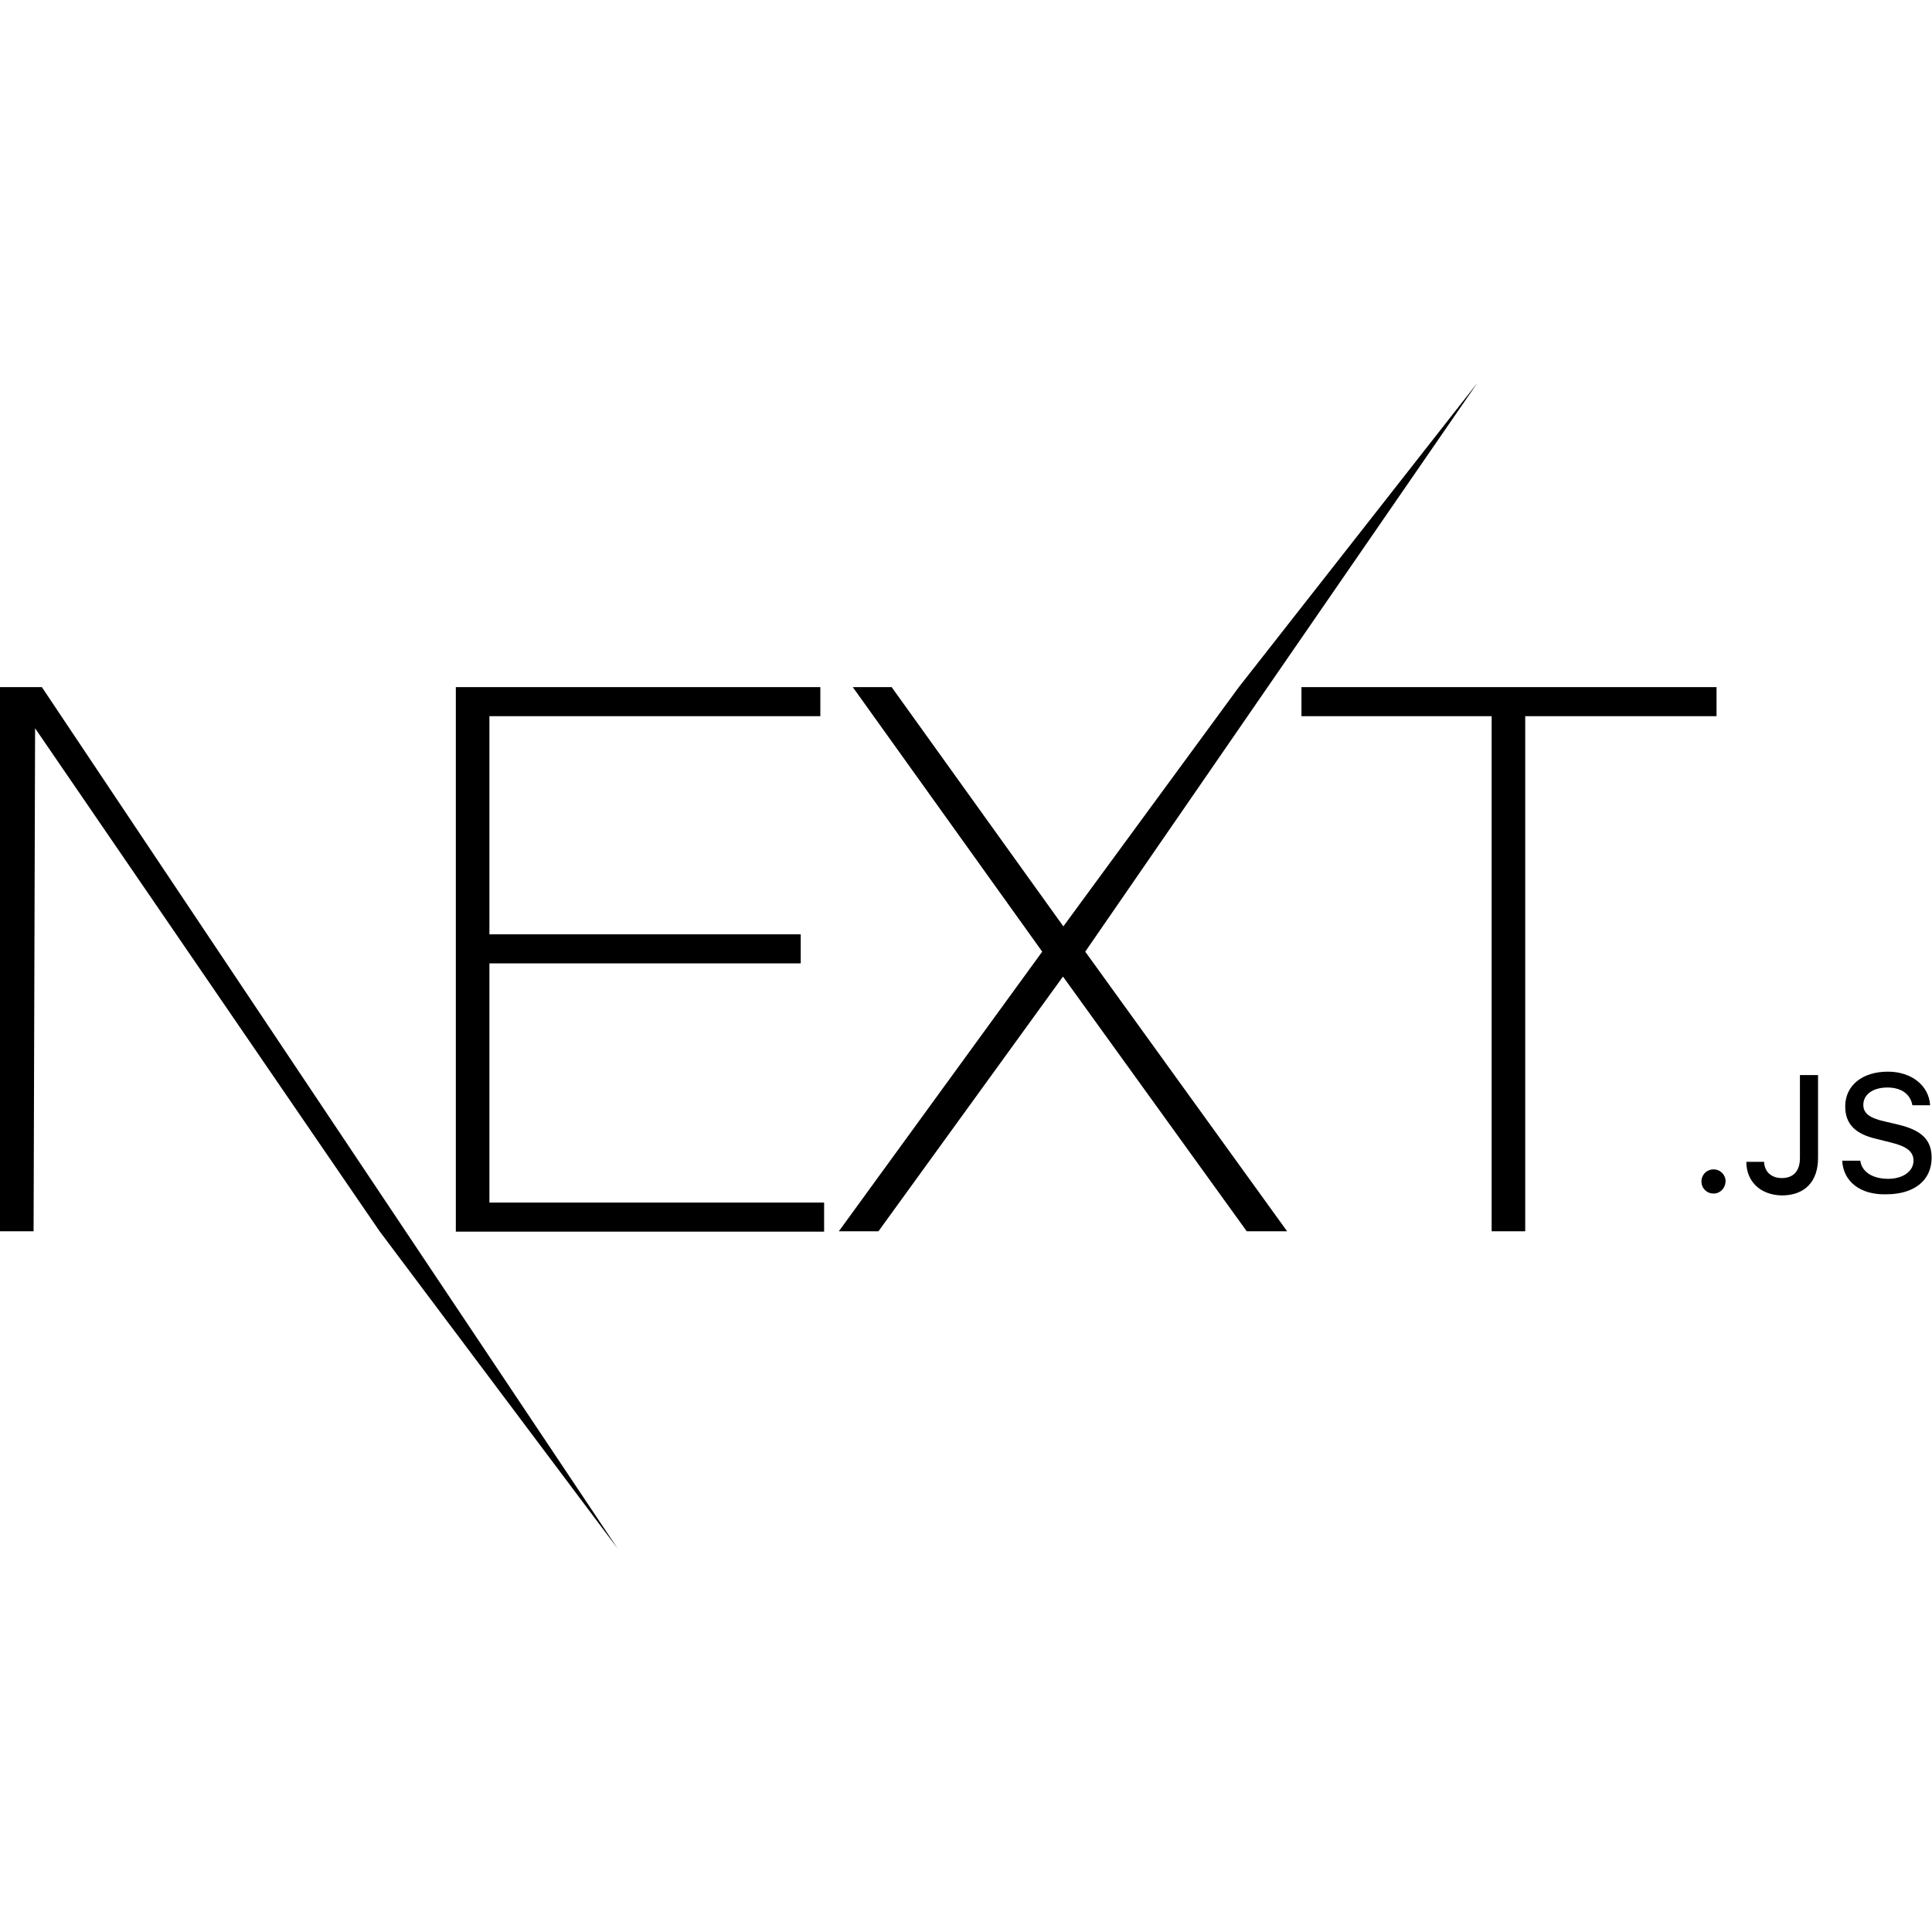
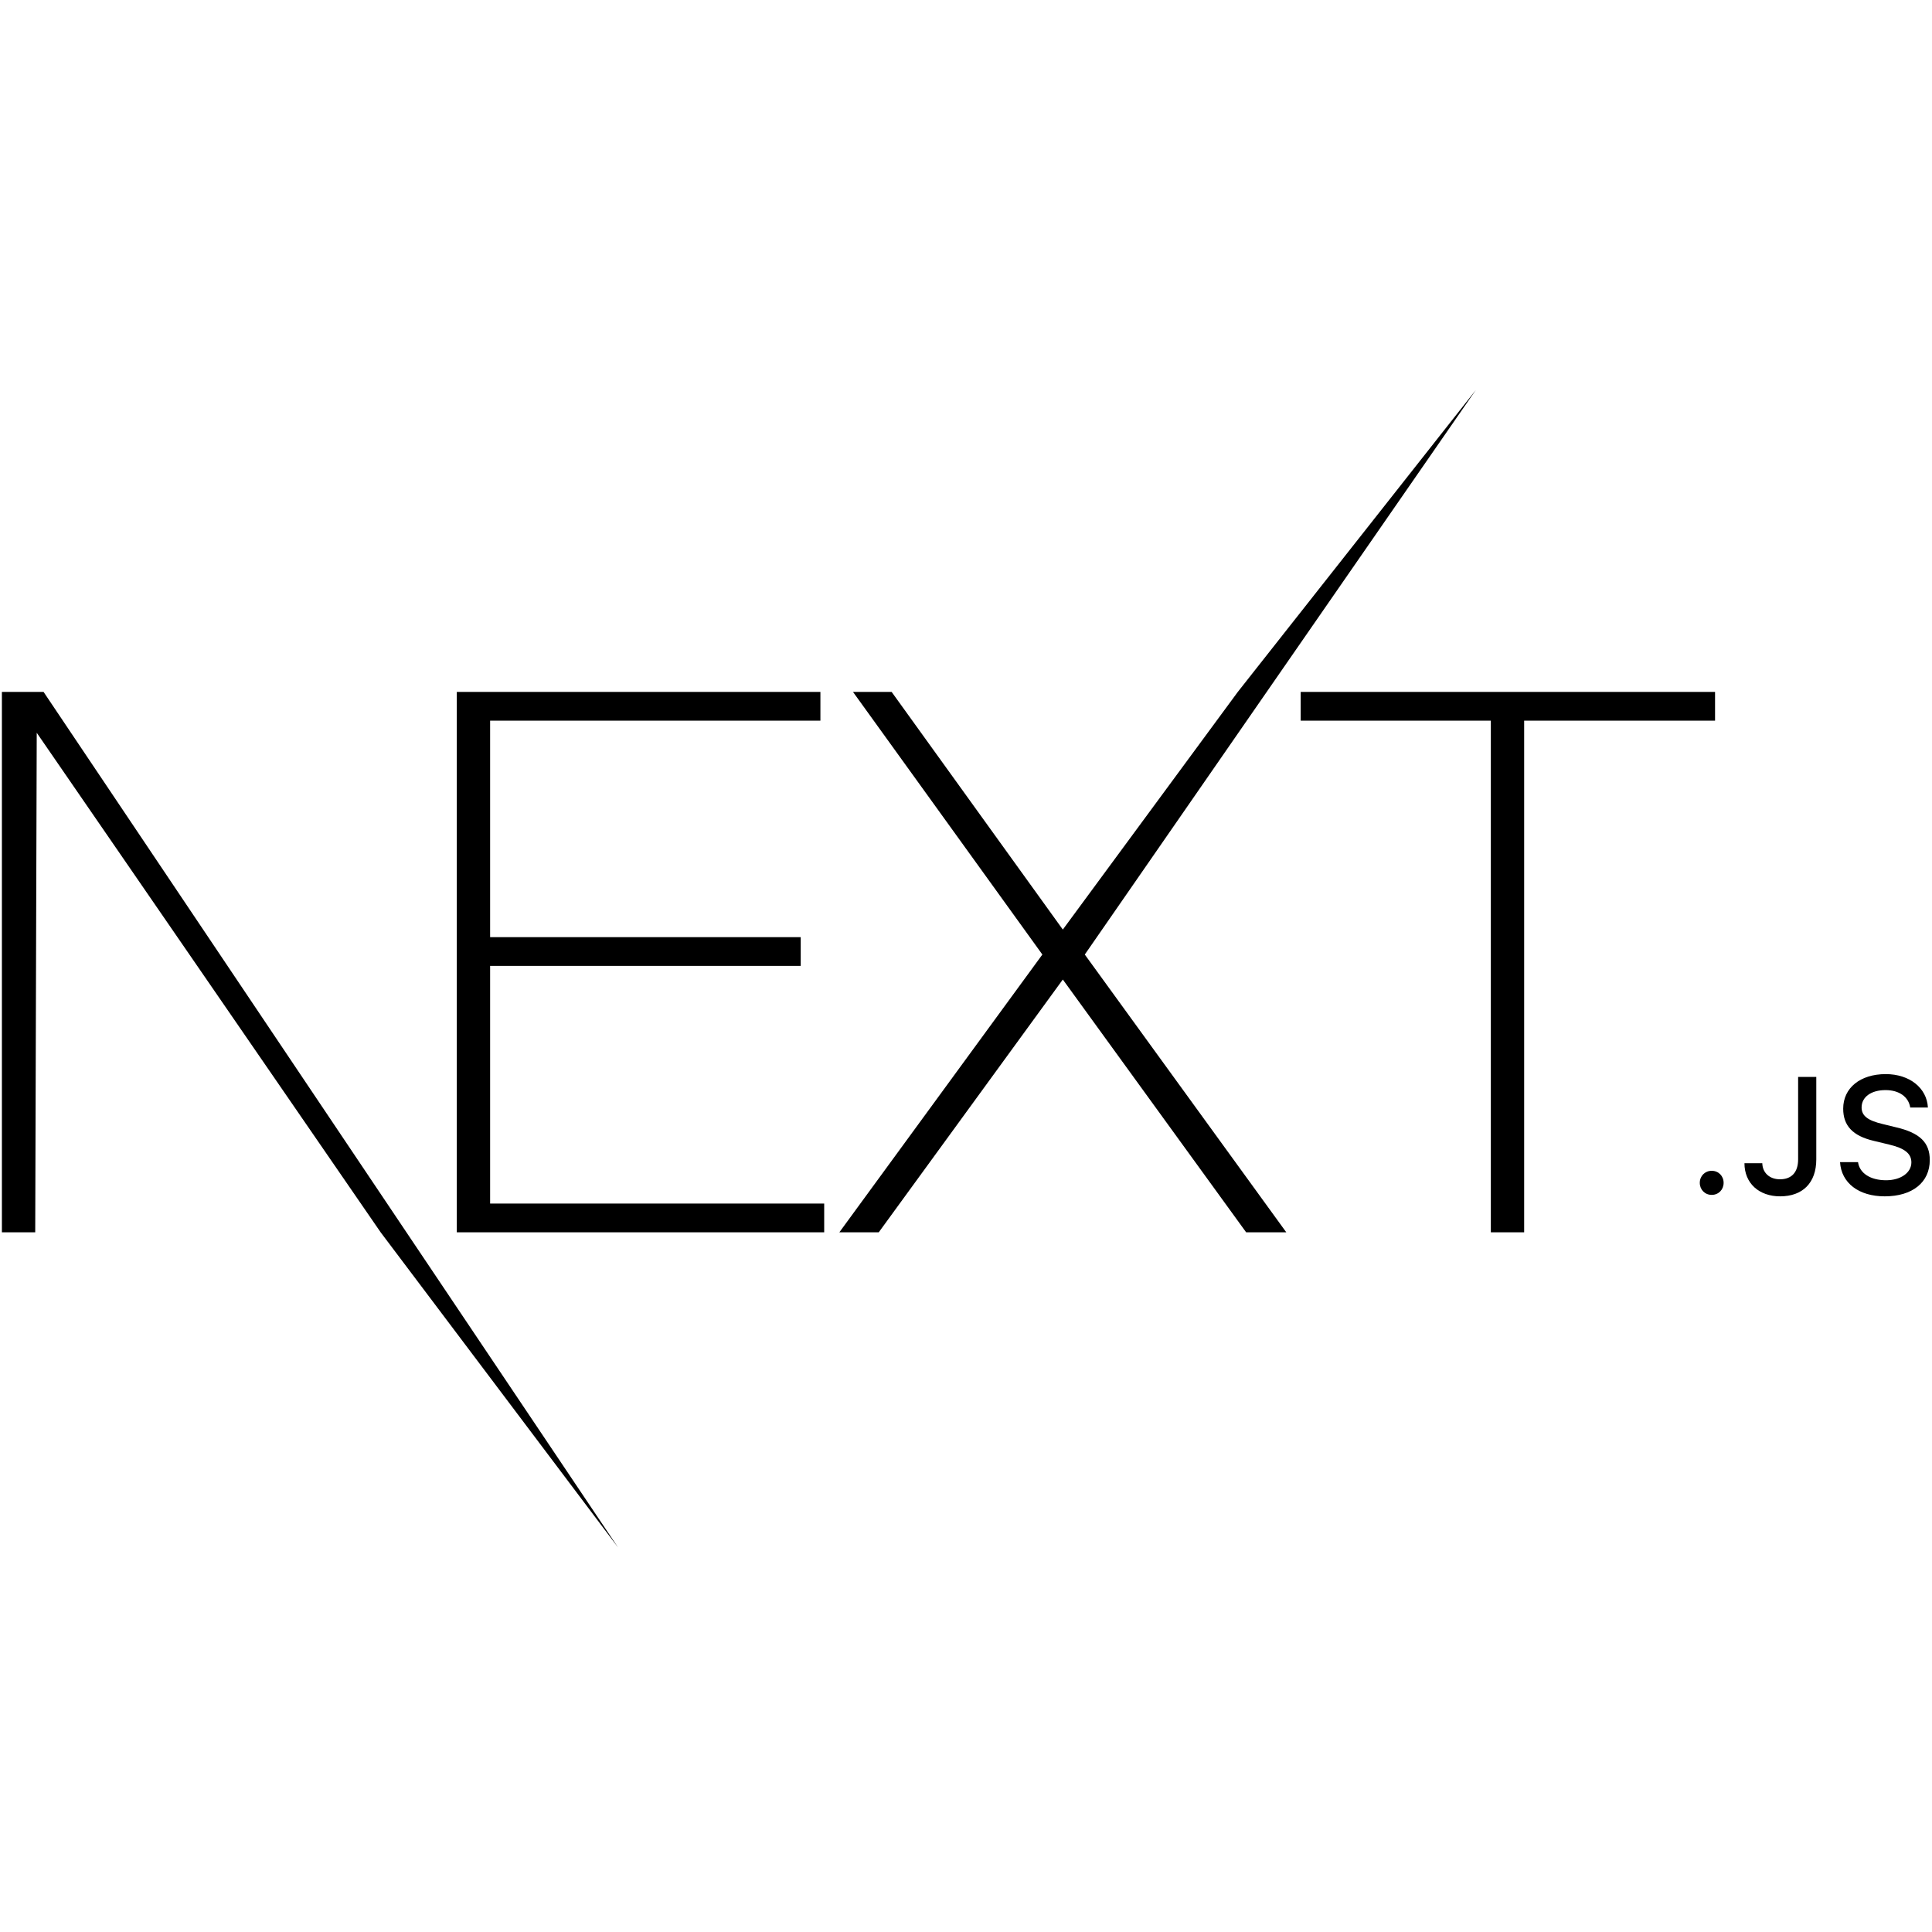
- <svg xmlns="http://www.w3.org/2000/svg" version="1.1" id="Layer_1" x="0px" y="0px" height="25" width="25" viewBox="0 0 512 512" xml:space="preserve">
-   <g>
-     <path d="M120.8,182.1h96.6v7.7h-87.7v57.8h82.5v7.7h-82.5v63.4h88.7v7.7h-97.6V182.1z M226,182.1h10.3l45.5,63.4l46.5-63.4   l63.2-80.6L287.6,252.2l53.5,74.1h-10.7l-48.7-67.5l-48.9,67.5h-10.5l53.9-74.1L226,182.1z M344.9,189.8v-7.7h110v7.7h-50.7v136.5   h-8.9V189.8H344.9z M0,182.1h11.1l152.6,228.3l-63.1-84.1L9.3,193L8.9,326.3H0V182.1z M454.1,316.3c-1.8,0-3.2-1.4-3.2-3.2   c0-1.8,1.4-3.2,3.2-3.2c1.8,0,3.2,1.4,3.2,3.2C457.2,314.9,455.9,316.3,454.1,316.3z M462.8,307.9h4.7c0.1,2.6,1.9,4.3,4.7,4.3   c3.1,0,4.8-1.9,4.8-5.3v-22h4.8v22c0,6.3-3.6,9.9-9.6,9.9C466.6,316.7,462.8,313.2,462.8,307.9z M488.2,307.6h4.8   c0.4,3,3.3,4.8,7.4,4.8c3.9,0,6.7-2,6.7-4.8c0-2.4-1.8-3.8-5.9-4.8l-4-1c-5.6-1.3-8.2-4-8.2-8.6c0-5.5,4.5-9.2,11.3-9.2   c6.3,0,10.9,3.7,11.2,8.9h-4.7c-0.5-2.9-2.9-4.7-6.6-4.7c-3.8,0-6.4,1.8-6.4,4.6c0,2.2,1.6,3.5,5.7,4.4l3.4,0.8   c6.4,1.5,9,4.1,9,8.8c0,6-4.6,9.7-12,9.7C493.1,316.7,488.5,313.2,488.2,307.6z" />
+ <svg xmlns="http://www.w3.org/2000/svg" width="25px" height="25px" viewBox="0 0 207 124" version="1.1">
+   <defs />
+   <g id="Page-1" stroke="none" stroke-width="1" fill="none" fill-rule="evenodd">
+     <g id="Black-Next.js" transform="translate(-247, -138)" fill="#000000" fill-rule="nonzero">
+       <g id="next-black" transform="translate(247, 138)">
+         <g id="EXT-+-Type-something">
+           <path d="M48.942,32.632 L87.901,32.632 L87.901,35.714 L52.513,35.714 L52.513,58.907 L85.791,58.907 L85.791,61.989 L52.513,61.989 L52.513,87.453 L88.307,87.453 L88.307,90.534 L48.942,90.534 L48.942,32.632 Z M91.391,32.632 L95.531,32.632 L113.874,58.096 L132.623,32.632 L158.124,0.287 L116.228,60.772 L137.817,90.534 L133.516,90.534 L113.874,63.448 L94.151,90.534 L89.93,90.534 L111.682,60.772 L91.391,32.632 Z M139.359,35.714 L139.359,32.632 L183.756,32.632 L183.756,35.714 L163.303,35.714 L163.303,90.534 L159.732,90.534 L159.732,35.714 L139.359,35.714 Z" id="EXT" />
+           <polygon id="Type-something" points="0.203 32.632 4.667 32.632 66.224 124.303 40.785 90.534 3.936 37.011 3.774 90.534 0.203 90.534" />
+         </g>
+         <path d="M183.397,86.523 C184.135,86.523 184.673,85.96 184.673,85.233 C184.673,84.506 184.135,83.943 183.397,83.943 C182.667,83.943 182.12,84.506 182.12,85.233 C182.12,85.96 182.667,86.523 183.397,86.523 Z M186.906,83.13 C186.906,85.276 188.461,86.679 190.728,86.679 C193.142,86.679 194.602,85.233 194.602,82.723 L194.602,73.886 L192.656,73.886 L192.656,82.714 C192.656,84.108 191.952,84.852 190.71,84.852 C189.598,84.852 188.843,84.16 188.817,83.13 L186.906,83.13 Z M197.147,83.017 C197.286,85.25 199.153,86.679 201.933,86.679 C204.903,86.679 206.762,85.181 206.762,82.792 C206.762,80.914 205.702,79.875 203.131,79.278 L201.75,78.94 C200.117,78.56 199.457,78.049 199.457,77.157 C199.457,76.032 200.482,75.296 202.02,75.296 C203.479,75.296 204.486,76.015 204.669,77.166 L206.562,77.166 C206.449,75.063 204.591,73.583 202.046,73.583 C199.309,73.583 197.485,75.063 197.485,77.287 C197.485,79.122 198.519,80.213 200.786,80.741 L202.402,81.13 C204.061,81.52 204.79,82.091 204.79,83.043 C204.79,84.151 203.644,84.956 202.08,84.956 C200.404,84.956 199.24,84.203 199.075,83.017 L197.147,83.017 Z" id=".JS" />
+       </g>
+     </g>
  </g>
</svg>
